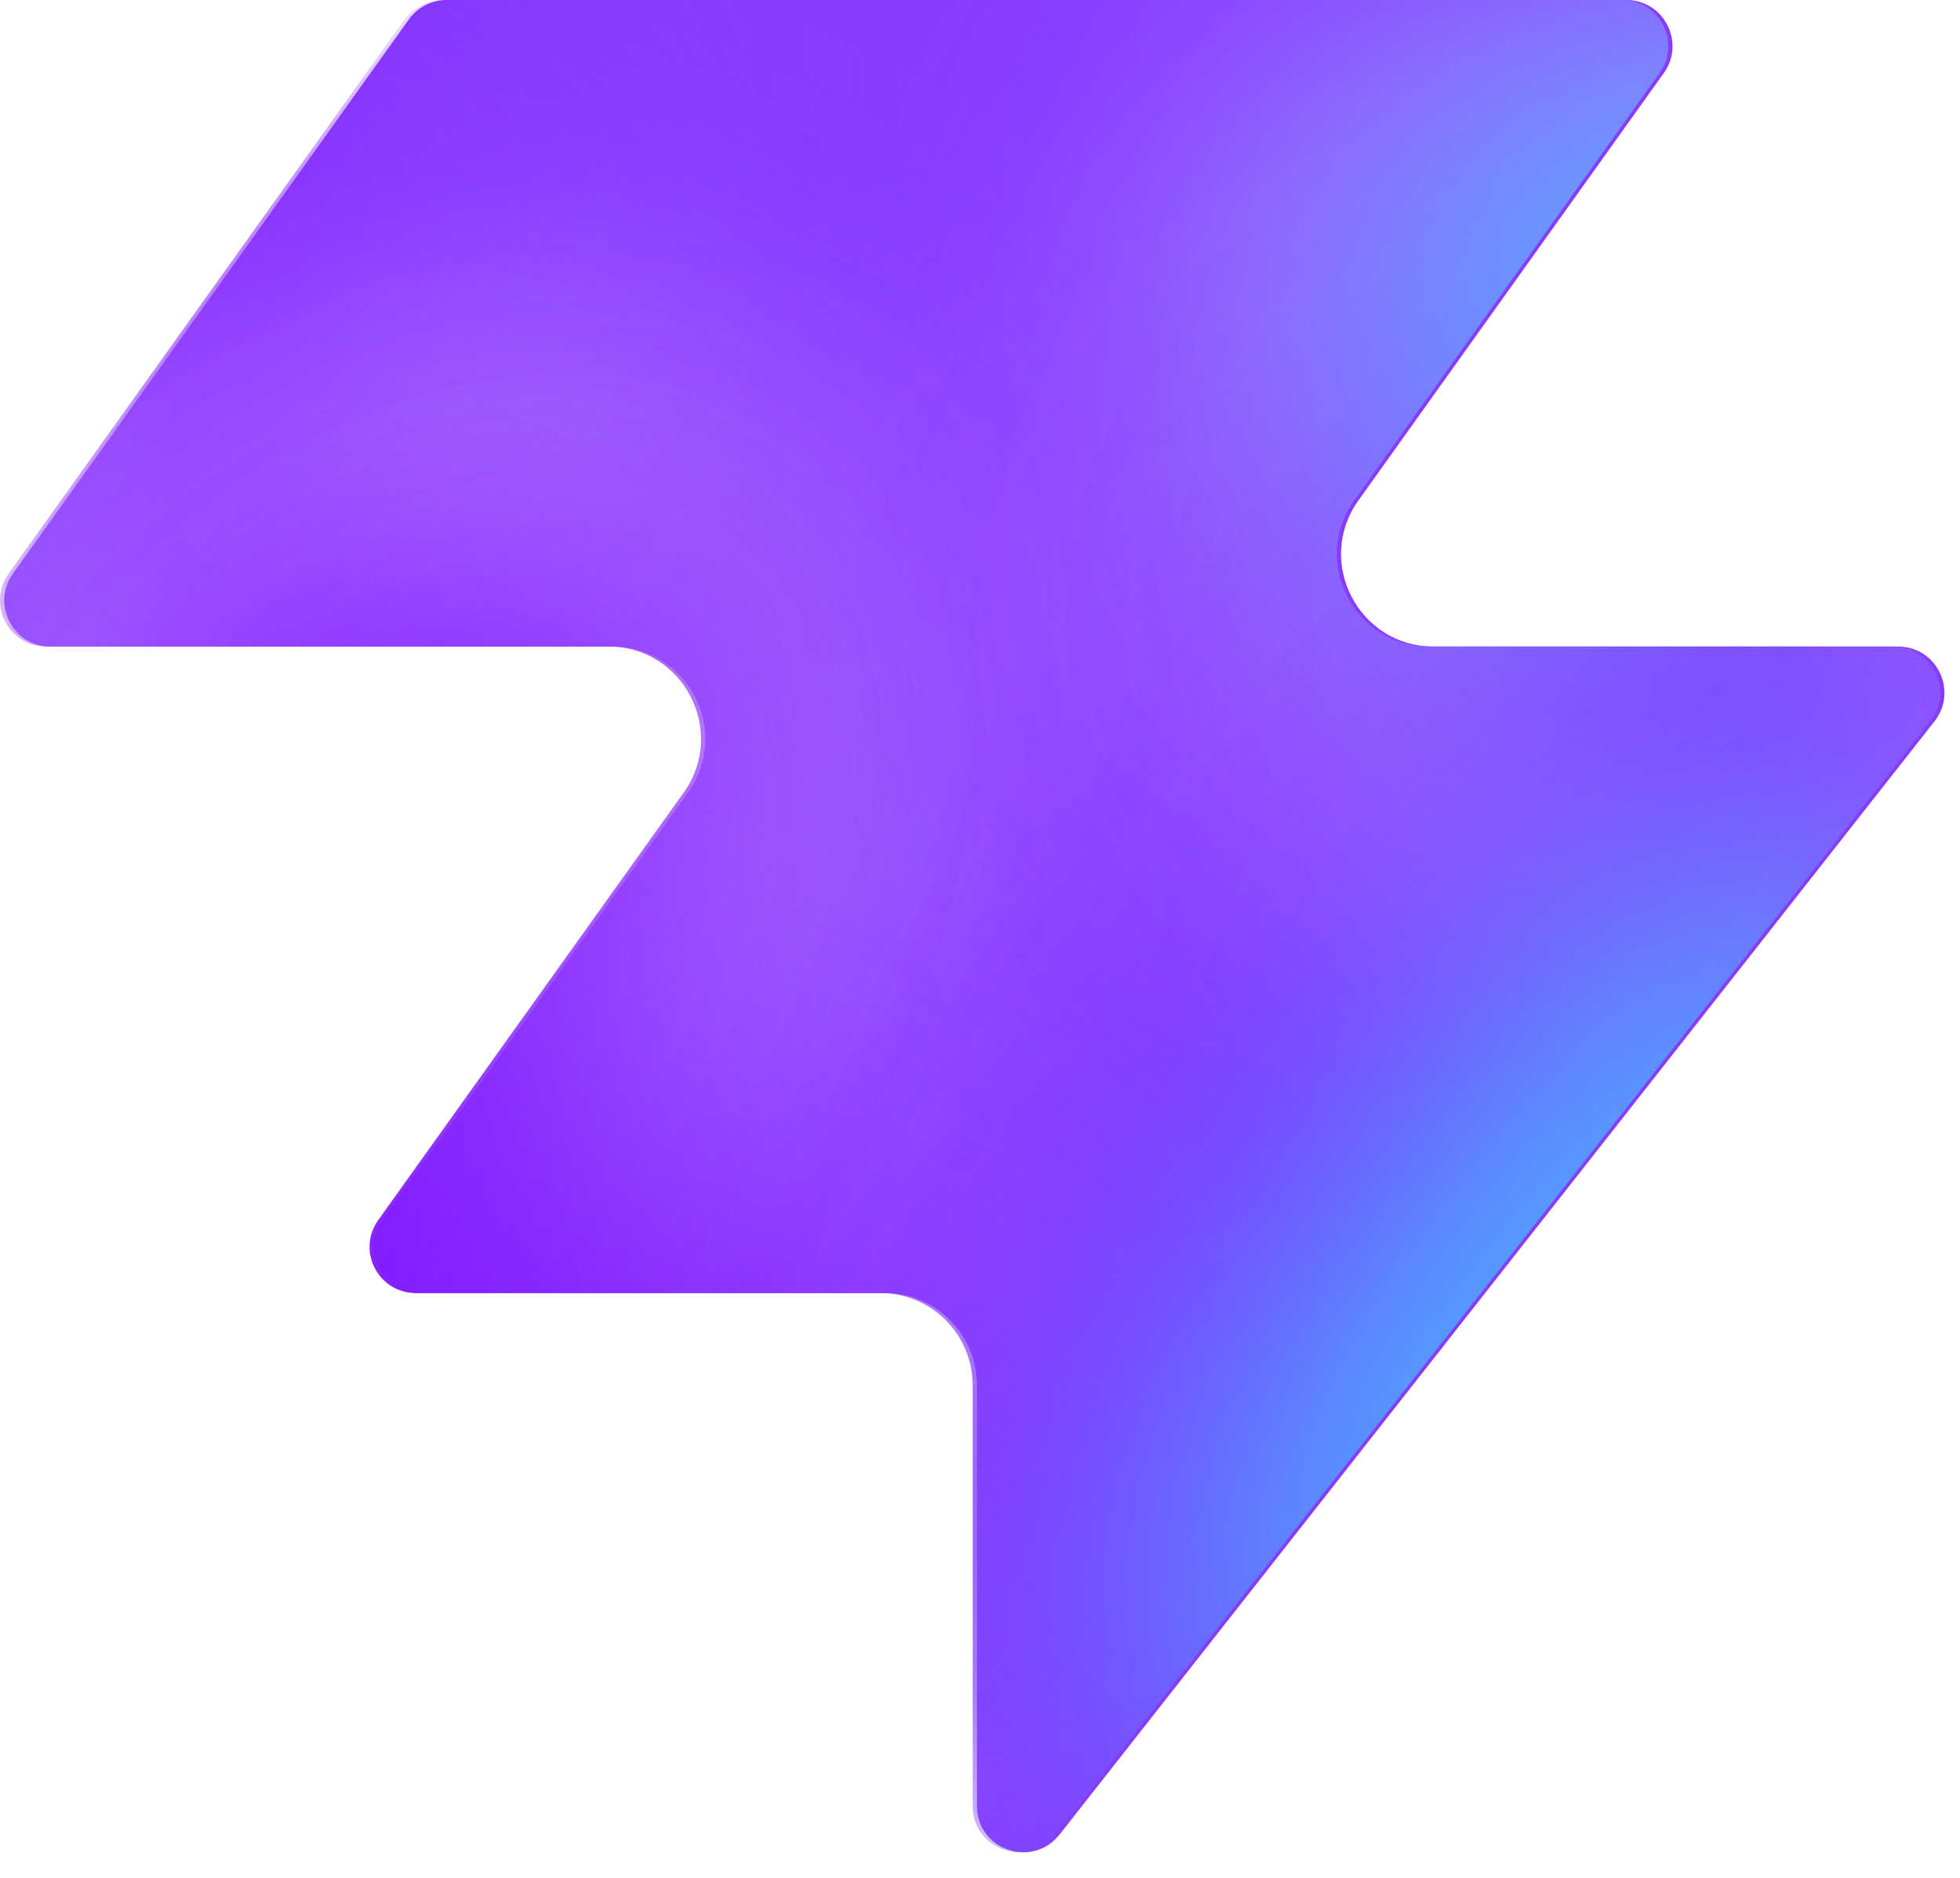
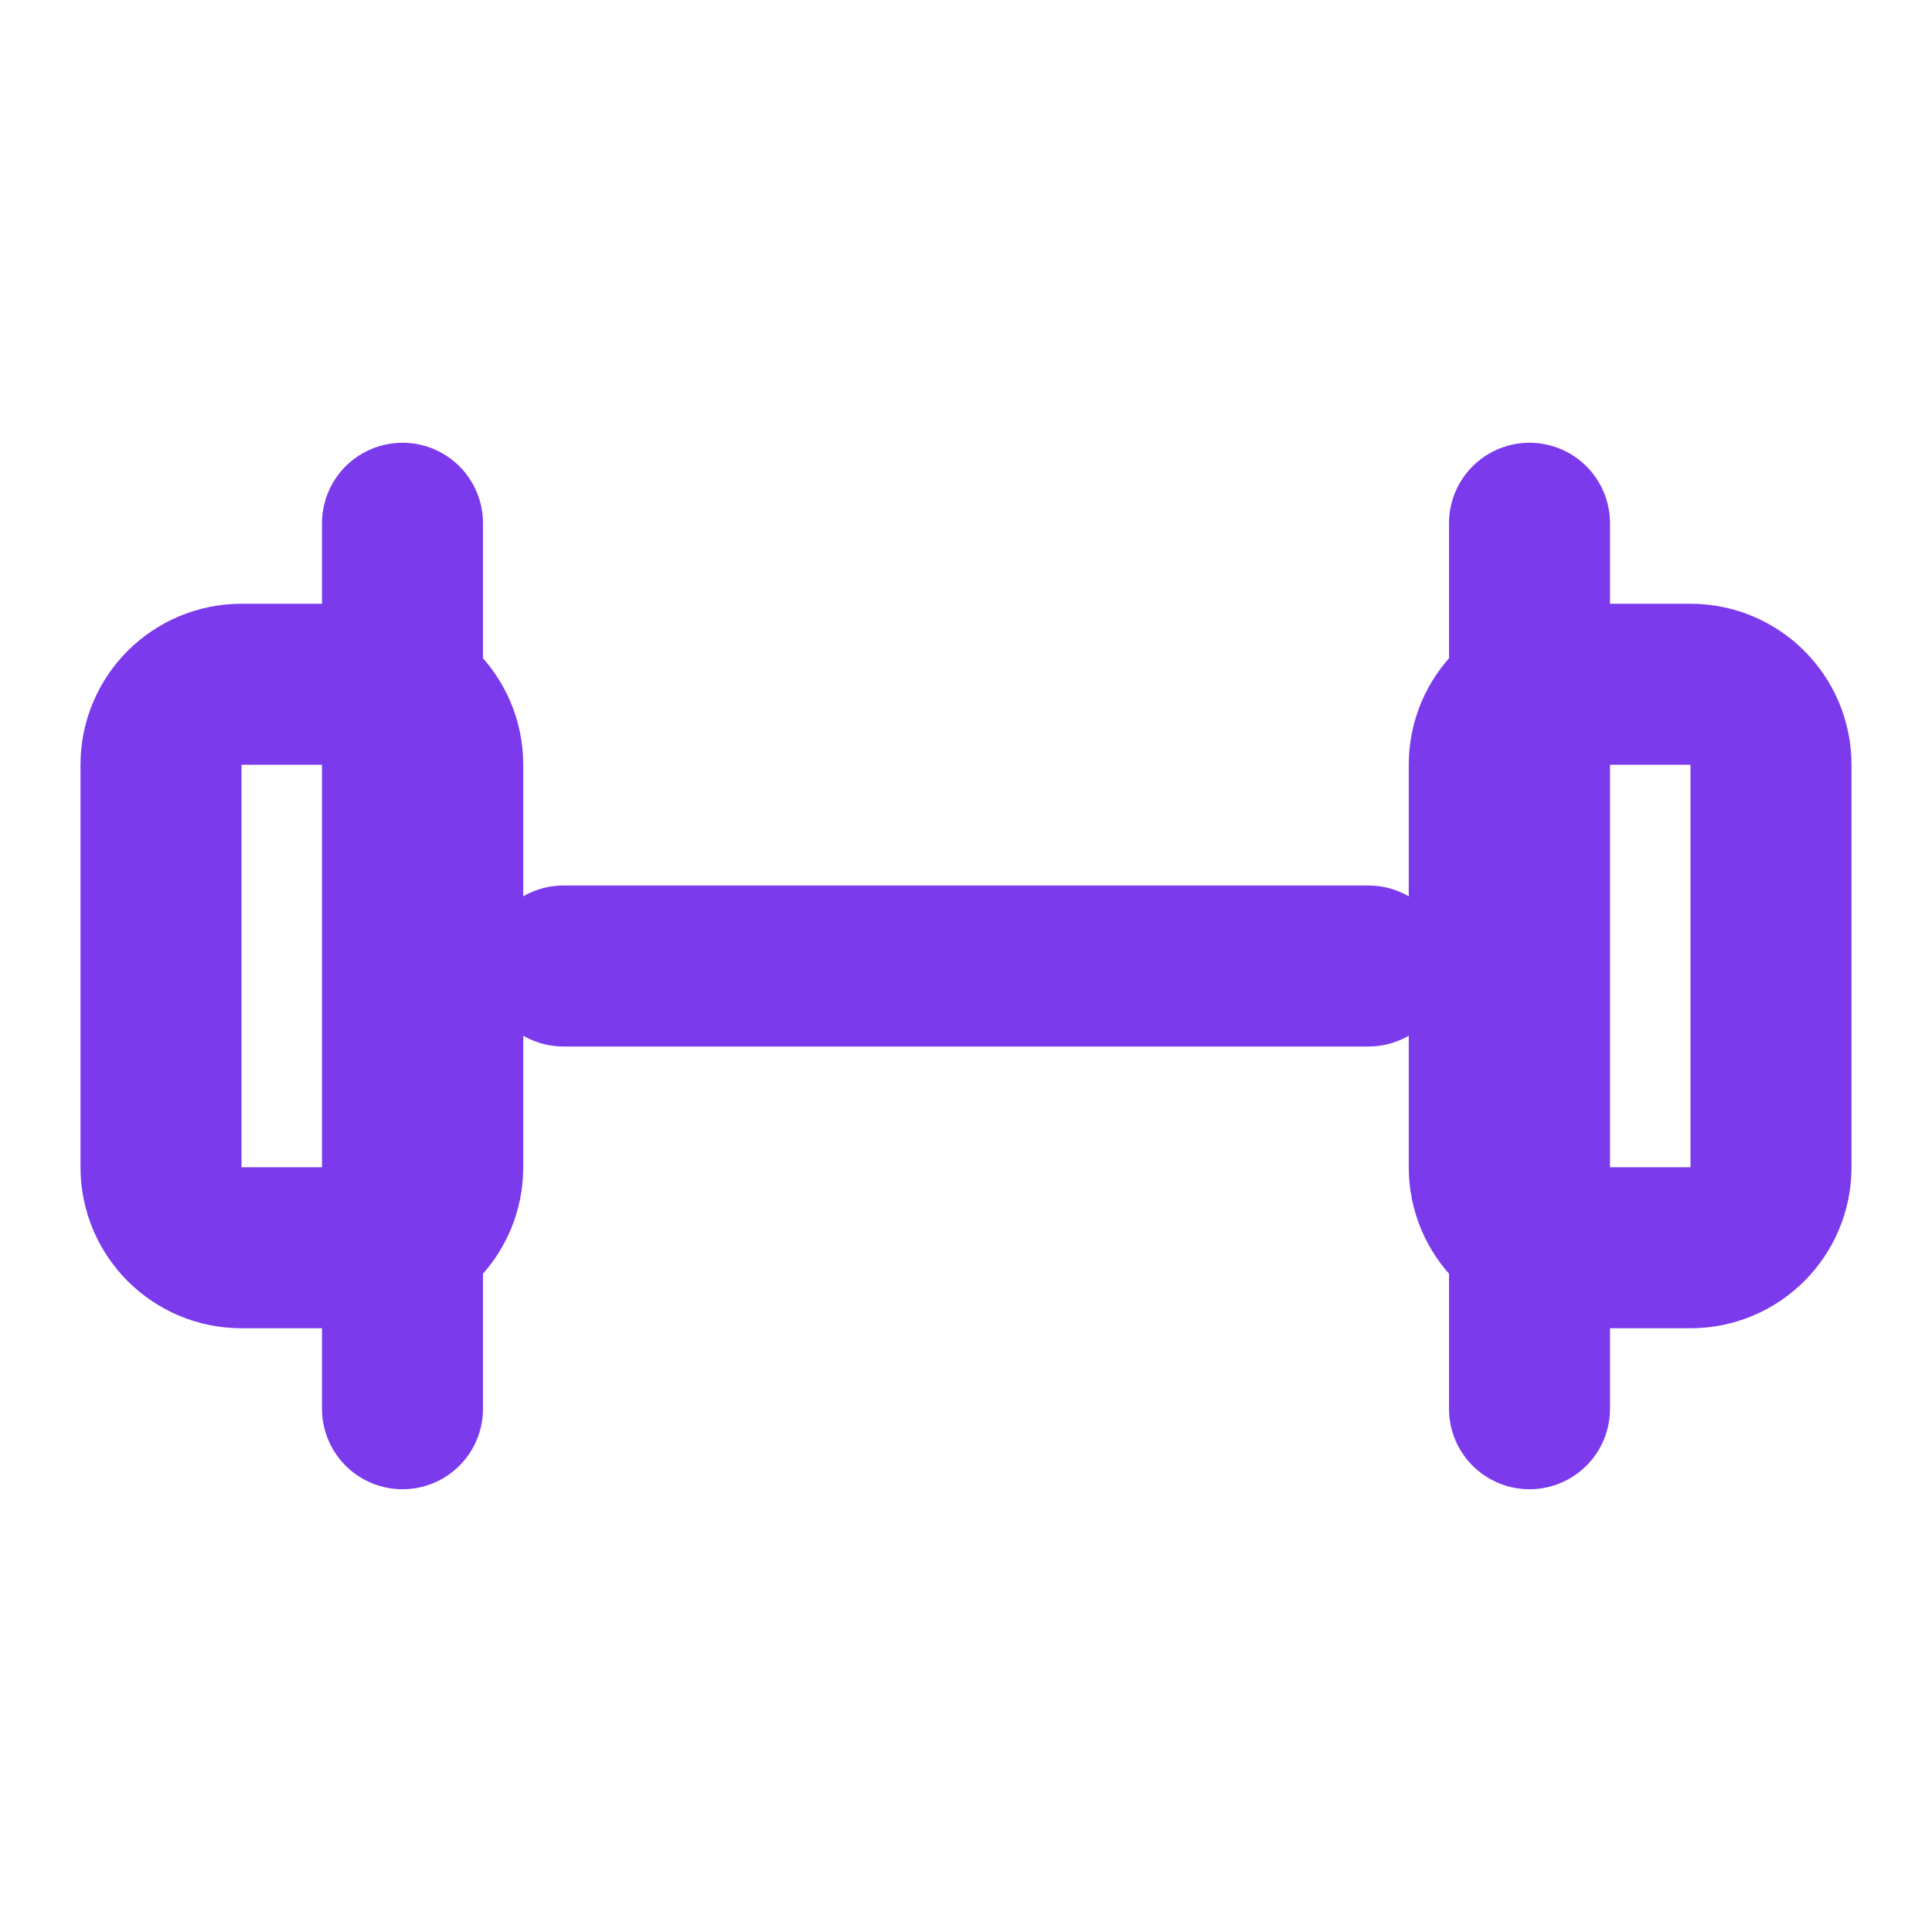
- <svg xmlns="http://www.w3.org/2000/svg" width="48" height="46" fill="none" viewBox="0 0 48 46">
-   <path fill="#863bff" d="M25.946 44.938c-.664.845-2.021.375-2.021-.698V33.937a2.26 2.26 0 0 0-2.262-2.262H10.287c-.92 0-1.456-1.04-.92-1.788l7.48-10.471c1.07-1.497 0-3.578-1.842-3.578H1.237c-.92 0-1.456-1.04-.92-1.788L10.013.474c.214-.297.556-.474.92-.474h28.894c.92 0 1.456 1.04.92 1.788l-7.48 10.471c-1.07 1.498 0 3.579 1.842 3.579h11.377c.943 0 1.473 1.088.89 1.83L25.947 44.94z" style="fill:#863bff;fill:color(display-p3 .525 .23 1);fill-opacity:1" />
-   <mask id="a" width="48" height="46" x="0" y="0" maskUnits="userSpaceOnUse" style="mask-type:alpha">
-     <path fill="#000" d="M25.842 44.938c-.664.844-2.021.375-2.021-.698V33.937a2.26 2.26 0 0 0-2.262-2.262H10.183c-.92 0-1.456-1.04-.92-1.788l7.48-10.471c1.07-1.498 0-3.579-1.842-3.579H1.133c-.92 0-1.456-1.04-.92-1.787L9.91.473c.214-.297.556-.474.92-.474h28.894c.92 0 1.456 1.04.92 1.788l-7.48 10.471c-1.07 1.498 0 3.578 1.842 3.578h11.377c.943 0 1.473 1.088.89 1.832L25.843 44.94z" style="fill:#000;fill-opacity:1" />
-   </mask>
-   <g mask="url(#a)">
-     <g filter="url(#b)">
-       <ellipse cx="5.508" cy="14.704" fill="#ede6ff" rx="5.508" ry="14.704" style="fill:#ede6ff;fill:color(display-p3 .927 .903 1);fill-opacity:1" transform="matrix(.00324 1 1 -.00324 -4.47 31.516)" />
-     </g>
-     <g filter="url(#c)">
-       <ellipse cx="10.399" cy="29.851" fill="#ede6ff" rx="10.399" ry="29.851" style="fill:#ede6ff;fill:color(display-p3 .927 .903 1);fill-opacity:1" transform="matrix(.00324 1 1 -.00324 -39.328 7.883)" />
-     </g>
-     <g filter="url(#d)">
-       <ellipse cx="5.508" cy="30.487" fill="#7e14ff" rx="5.508" ry="30.487" style="fill:#7e14ff;fill:color(display-p3 .492 .077 1);fill-opacity:1" transform="rotate(89.814 -25.913 -14.639)scale(1 -1)" />
-     </g>
-     <g filter="url(#e)">
-       <ellipse cx="5.508" cy="30.599" fill="#7e14ff" rx="5.508" ry="30.599" style="fill:#7e14ff;fill:color(display-p3 .492 .077 1);fill-opacity:1" transform="rotate(89.814 -32.644 -3.334)scale(1 -1)" />
-     </g>
-     <g filter="url(#f)">
-       <ellipse cx="5.508" cy="30.599" fill="#7e14ff" rx="5.508" ry="30.599" style="fill:#7e14ff;fill:color(display-p3 .492 .077 1);fill-opacity:1" transform="matrix(.00324 1 1 -.00324 -34.34 30.47)" />
-     </g>
-     <g filter="url(#g)">
-       <ellipse cx="14.072" cy="22.078" fill="#ede6ff" rx="14.072" ry="22.078" style="fill:#ede6ff;fill:color(display-p3 .927 .903 1);fill-opacity:1" transform="rotate(93.35 24.506 48.493)scale(-1 1)" />
-     </g>
-     <g filter="url(#h)">
-       <ellipse cx="3.47" cy="21.501" fill="#7e14ff" rx="3.47" ry="21.501" style="fill:#7e14ff;fill:color(display-p3 .492 .077 1);fill-opacity:1" transform="rotate(89.009 28.708 47.59)scale(-1 1)" />
-     </g>
-     <g filter="url(#i)">
-       <ellipse cx="3.47" cy="21.501" fill="#7e14ff" rx="3.47" ry="21.501" style="fill:#7e14ff;fill:color(display-p3 .492 .077 1);fill-opacity:1" transform="rotate(89.009 28.708 47.59)scale(-1 1)" />
-     </g>
-     <g filter="url(#j)">
-       <ellipse cx=".387" cy="8.972" fill="#7e14ff" rx="4.407" ry="29.108" style="fill:#7e14ff;fill:color(display-p3 .492 .077 1);fill-opacity:1" transform="rotate(39.51 .387 8.972)" />
-     </g>
-     <g filter="url(#k)">
-       <ellipse cx="47.523" cy="-6.092" fill="#7e14ff" rx="4.407" ry="29.108" style="fill:#7e14ff;fill:color(display-p3 .492 .077 1);fill-opacity:1" transform="rotate(37.892 47.523 -6.092)" />
-     </g>
-     <g filter="url(#l)">
-       <ellipse cx="41.412" cy="6.333" fill="#47bfff" rx="5.971" ry="9.665" style="fill:#47bfff;fill:color(display-p3 .28 .748 1);fill-opacity:1" transform="rotate(37.892 41.412 6.333)" />
-     </g>
-     <g filter="url(#m)">
-       <ellipse cx="-1.879" cy="38.332" fill="#7e14ff" rx="4.407" ry="29.108" style="fill:#7e14ff;fill:color(display-p3 .492 .077 1);fill-opacity:1" transform="rotate(37.892 -1.88 38.332)" />
-     </g>
-     <g filter="url(#n)">
-       <ellipse cx="-1.879" cy="38.332" fill="#7e14ff" rx="4.407" ry="29.108" style="fill:#7e14ff;fill:color(display-p3 .492 .077 1);fill-opacity:1" transform="rotate(37.892 -1.88 38.332)" />
-     </g>
-     <g filter="url(#o)">
-       <ellipse cx="35.651" cy="29.907" fill="#7e14ff" rx="4.407" ry="29.108" style="fill:#7e14ff;fill:color(display-p3 .492 .077 1);fill-opacity:1" transform="rotate(37.892 35.651 29.907)" />
-     </g>
-     <g filter="url(#p)">
-       <ellipse cx="38.418" cy="32.4" fill="#47bfff" rx="5.971" ry="15.297" style="fill:#47bfff;fill:color(display-p3 .28 .748 1);fill-opacity:1" transform="rotate(37.892 38.418 32.4)" />
-     </g>
+ <svg xmlns="http://www.w3.org/2000/svg" viewBox="0 0 48 48" width="48" height="48">
+   <g fill="none" stroke="#7c3aed" stroke-width="4" stroke-linecap="round" stroke-linejoin="round">
+     <line x1="14" y1="24" x2="34" y2="24" />
+     <rect x="4" y="17" width="7" height="14" rx="2" />
+     <rect x="37" y="17" width="7" height="14" rx="2" />
+     <line x1="10" y1="13" x2="10" y2="35" />
+     <line x1="38" y1="13" x2="38" y2="35" />
  </g>
-   <defs>
-     <filter id="b" width="60.045" height="41.654" x="-19.77" y="16.149" color-interpolation-filters="sRGB" filterUnits="userSpaceOnUse">
-       <feFlood flood-opacity="0" result="BackgroundImageFix" />
-       <feBlend in="SourceGraphic" in2="BackgroundImageFix" result="shape" />
-       <feGaussianBlur result="effect1_foregroundBlur_2002_17158" stdDeviation="7.659" />
-     </filter>
-     <filter id="c" width="90.34" height="51.437" x="-54.613" y="-7.533" color-interpolation-filters="sRGB" filterUnits="userSpaceOnUse">
-       <feFlood flood-opacity="0" result="BackgroundImageFix" />
-       <feBlend in="SourceGraphic" in2="BackgroundImageFix" result="shape" />
-       <feGaussianBlur result="effect1_foregroundBlur_2002_17158" stdDeviation="7.659" />
-     </filter>
-     <filter id="d" width="79.355" height="29.4" x="-49.64" y="2.03" color-interpolation-filters="sRGB" filterUnits="userSpaceOnUse">
-       <feFlood flood-opacity="0" result="BackgroundImageFix" />
-       <feBlend in="SourceGraphic" in2="BackgroundImageFix" result="shape" />
-       <feGaussianBlur result="effect1_foregroundBlur_2002_17158" stdDeviation="4.596" />
-     </filter>
-     <filter id="e" width="79.579" height="29.4" x="-45.045" y="20.029" color-interpolation-filters="sRGB" filterUnits="userSpaceOnUse">
-       <feFlood flood-opacity="0" result="BackgroundImageFix" />
-       <feBlend in="SourceGraphic" in2="BackgroundImageFix" result="shape" />
-       <feGaussianBlur result="effect1_foregroundBlur_2002_17158" stdDeviation="4.596" />
-     </filter>
-     <filter id="f" width="79.579" height="29.4" x="-43.513" y="21.178" color-interpolation-filters="sRGB" filterUnits="userSpaceOnUse">
-       <feFlood flood-opacity="0" result="BackgroundImageFix" />
-       <feBlend in="SourceGraphic" in2="BackgroundImageFix" result="shape" />
-       <feGaussianBlur result="effect1_foregroundBlur_2002_17158" stdDeviation="4.596" />
-     </filter>
-     <filter id="g" width="74.749" height="58.852" x="15.756" y="-17.901" color-interpolation-filters="sRGB" filterUnits="userSpaceOnUse">
-       <feFlood flood-opacity="0" result="BackgroundImageFix" />
-       <feBlend in="SourceGraphic" in2="BackgroundImageFix" result="shape" />
-       <feGaussianBlur result="effect1_foregroundBlur_2002_17158" stdDeviation="7.659" />
-     </filter>
-     <filter id="h" width="61.377" height="25.362" x="23.548" y="2.284" color-interpolation-filters="sRGB" filterUnits="userSpaceOnUse">
-       <feFlood flood-opacity="0" result="BackgroundImageFix" />
-       <feBlend in="SourceGraphic" in2="BackgroundImageFix" result="shape" />
-       <feGaussianBlur result="effect1_foregroundBlur_2002_17158" stdDeviation="4.596" />
-     </filter>
-     <filter id="i" width="61.377" height="25.362" x="23.548" y="2.284" color-interpolation-filters="sRGB" filterUnits="userSpaceOnUse">
-       <feFlood flood-opacity="0" result="BackgroundImageFix" />
-       <feBlend in="SourceGraphic" in2="BackgroundImageFix" result="shape" />
-       <feGaussianBlur result="effect1_foregroundBlur_2002_17158" stdDeviation="4.596" />
-     </filter>
-     <filter id="j" width="56.045" height="63.649" x="-27.636" y="-22.853" color-interpolation-filters="sRGB" filterUnits="userSpaceOnUse">
-       <feFlood flood-opacity="0" result="BackgroundImageFix" />
-       <feBlend in="SourceGraphic" in2="BackgroundImageFix" result="shape" />
-       <feGaussianBlur result="effect1_foregroundBlur_2002_17158" stdDeviation="4.596" />
-     </filter>
-     <filter id="k" width="54.814" height="64.646" x="20.116" y="-38.415" color-interpolation-filters="sRGB" filterUnits="userSpaceOnUse">
-       <feFlood flood-opacity="0" result="BackgroundImageFix" />
-       <feBlend in="SourceGraphic" in2="BackgroundImageFix" result="shape" />
-       <feGaussianBlur result="effect1_foregroundBlur_2002_17158" stdDeviation="4.596" />
-     </filter>
-     <filter id="l" width="33.541" height="35.313" x="24.641" y="-11.323" color-interpolation-filters="sRGB" filterUnits="userSpaceOnUse">
-       <feFlood flood-opacity="0" result="BackgroundImageFix" />
-       <feBlend in="SourceGraphic" in2="BackgroundImageFix" result="shape" />
-       <feGaussianBlur result="effect1_foregroundBlur_2002_17158" stdDeviation="4.596" />
-     </filter>
-     <filter id="m" width="54.814" height="64.646" x="-29.286" y="6.009" color-interpolation-filters="sRGB" filterUnits="userSpaceOnUse">
-       <feFlood flood-opacity="0" result="BackgroundImageFix" />
-       <feBlend in="SourceGraphic" in2="BackgroundImageFix" result="shape" />
-       <feGaussianBlur result="effect1_foregroundBlur_2002_17158" stdDeviation="4.596" />
-     </filter>
-     <filter id="n" width="54.814" height="64.646" x="-29.286" y="6.009" color-interpolation-filters="sRGB" filterUnits="userSpaceOnUse">
-       <feFlood flood-opacity="0" result="BackgroundImageFix" />
-       <feBlend in="SourceGraphic" in2="BackgroundImageFix" result="shape" />
-       <feGaussianBlur result="effect1_foregroundBlur_2002_17158" stdDeviation="4.596" />
-     </filter>
-     <filter id="o" width="54.814" height="64.646" x="8.244" y="-2.416" color-interpolation-filters="sRGB" filterUnits="userSpaceOnUse">
-       <feFlood flood-opacity="0" result="BackgroundImageFix" />
-       <feBlend in="SourceGraphic" in2="BackgroundImageFix" result="shape" />
-       <feGaussianBlur result="effect1_foregroundBlur_2002_17158" stdDeviation="4.596" />
-     </filter>
-     <filter id="p" width="39.409" height="43.623" x="18.713" y="10.588" color-interpolation-filters="sRGB" filterUnits="userSpaceOnUse">
-       <feFlood flood-opacity="0" result="BackgroundImageFix" />
-       <feBlend in="SourceGraphic" in2="BackgroundImageFix" result="shape" />
-       <feGaussianBlur result="effect1_foregroundBlur_2002_17158" stdDeviation="4.596" />
-     </filter>
-   </defs>
</svg>
